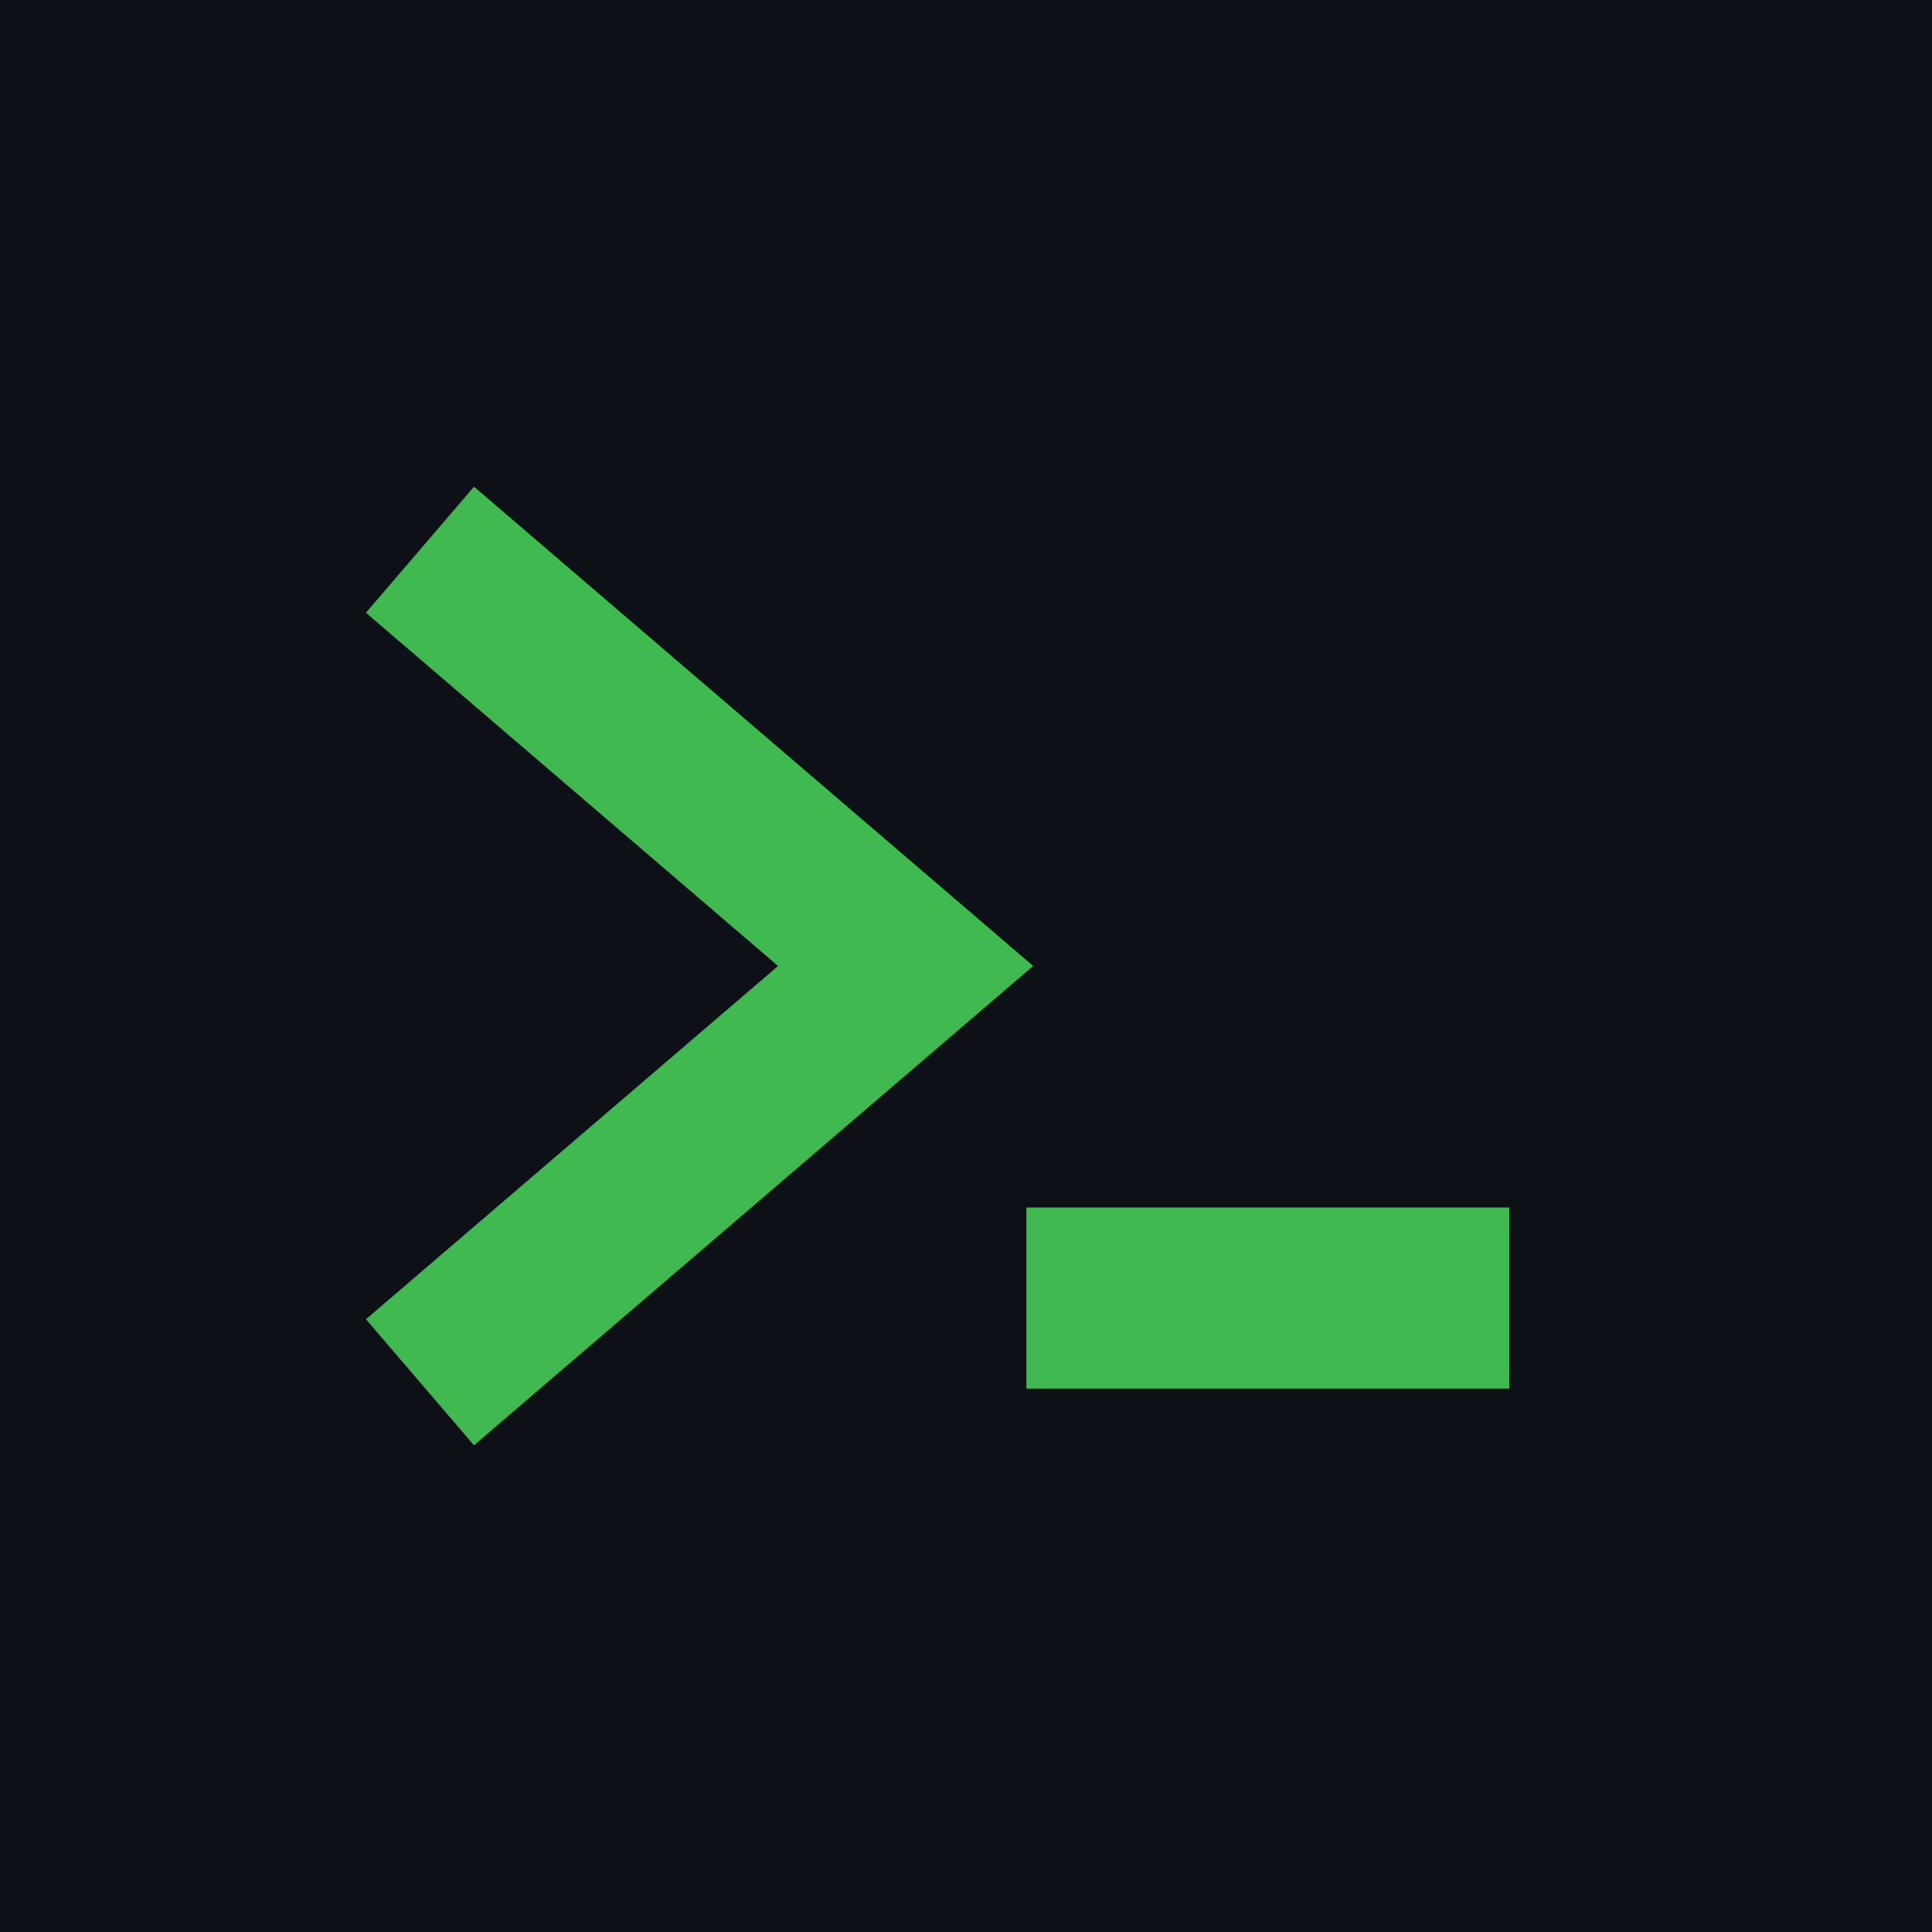
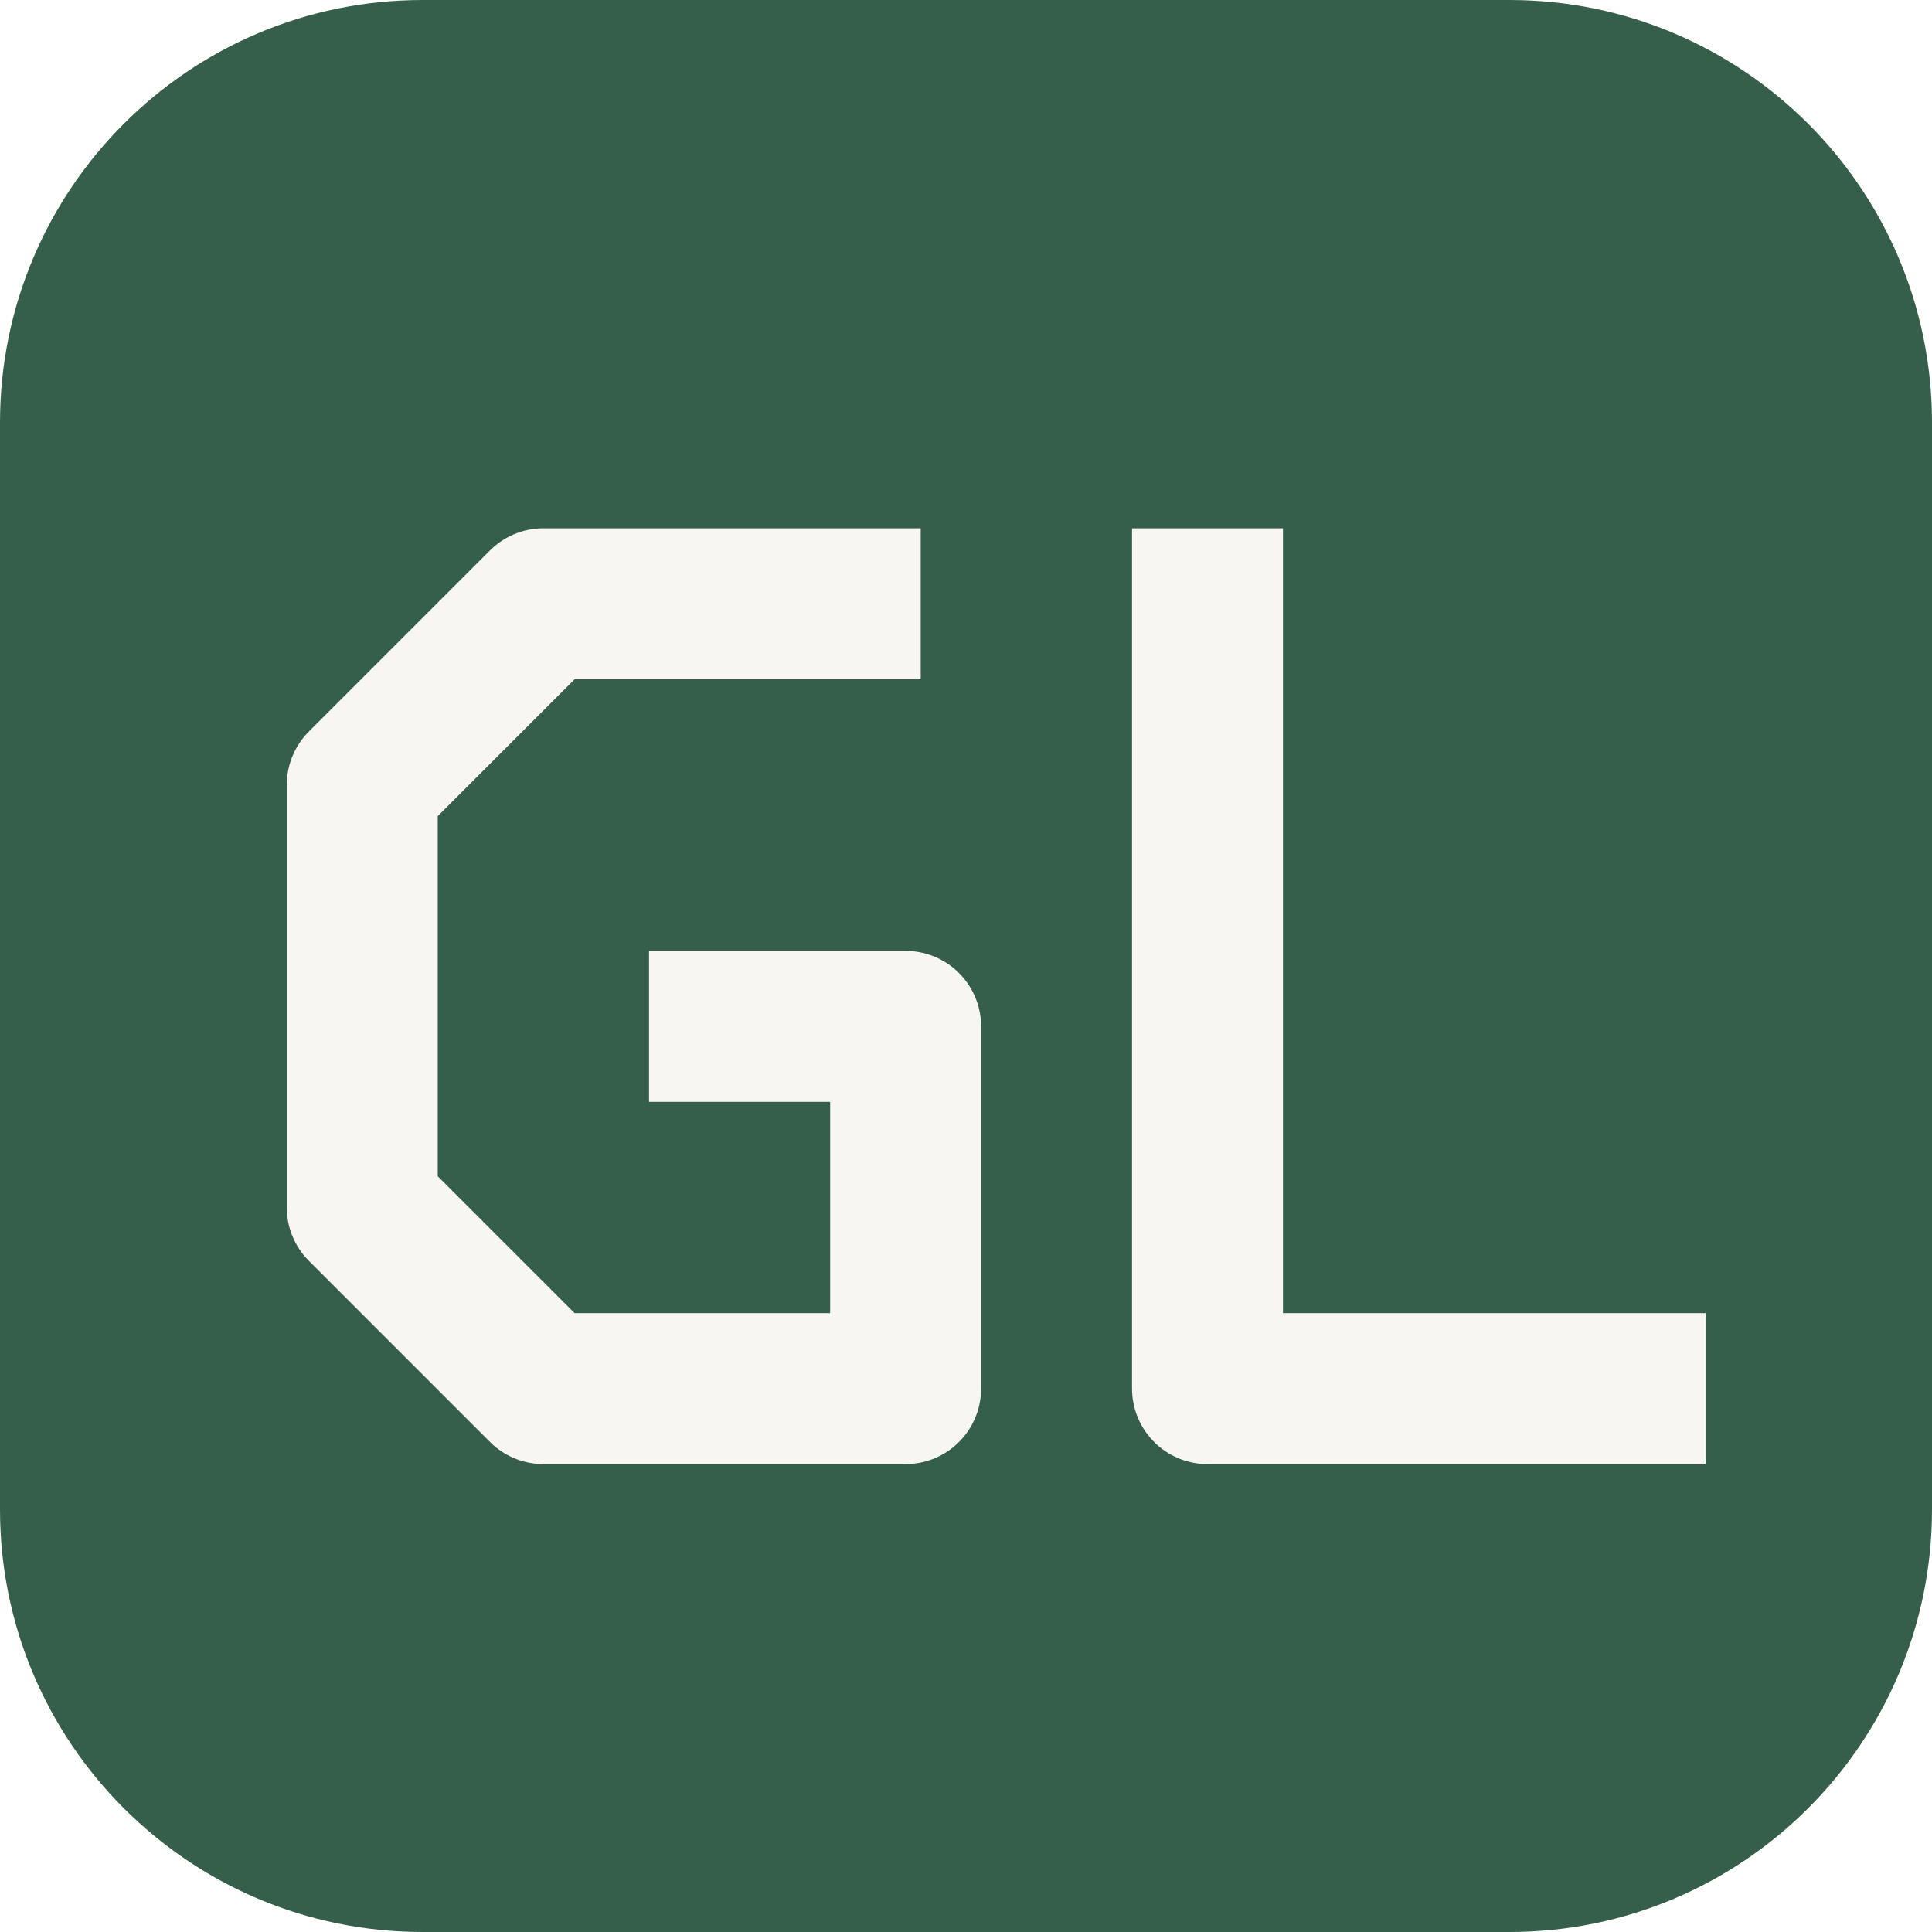
<svg xmlns="http://www.w3.org/2000/svg" viewBox="0 0 32 32" width="32" height="32">
-   <rect width="32" height="32" fill="#0d1117" />
-   <polyline points="8,10 15,16 8,22" fill="none" stroke="#3fb950" stroke-width="2.75" stroke-linecap="square" stroke-linejoin="miter" />
-   <rect x="17" y="20" width="8" height="3" fill="#3fb950" />
+   <rect width="32" height="32" rx="7" fill="#365f4b" />
+   <g fill="none" stroke="#f7f6f2" stroke-width="2.5" stroke-linecap="square" stroke-linejoin="round">
+     <path d="M14 10H9L6 13V20L9 23H15V17H12" />
+     <path d="M20 10V23H27" />
+   </g>
</svg>
